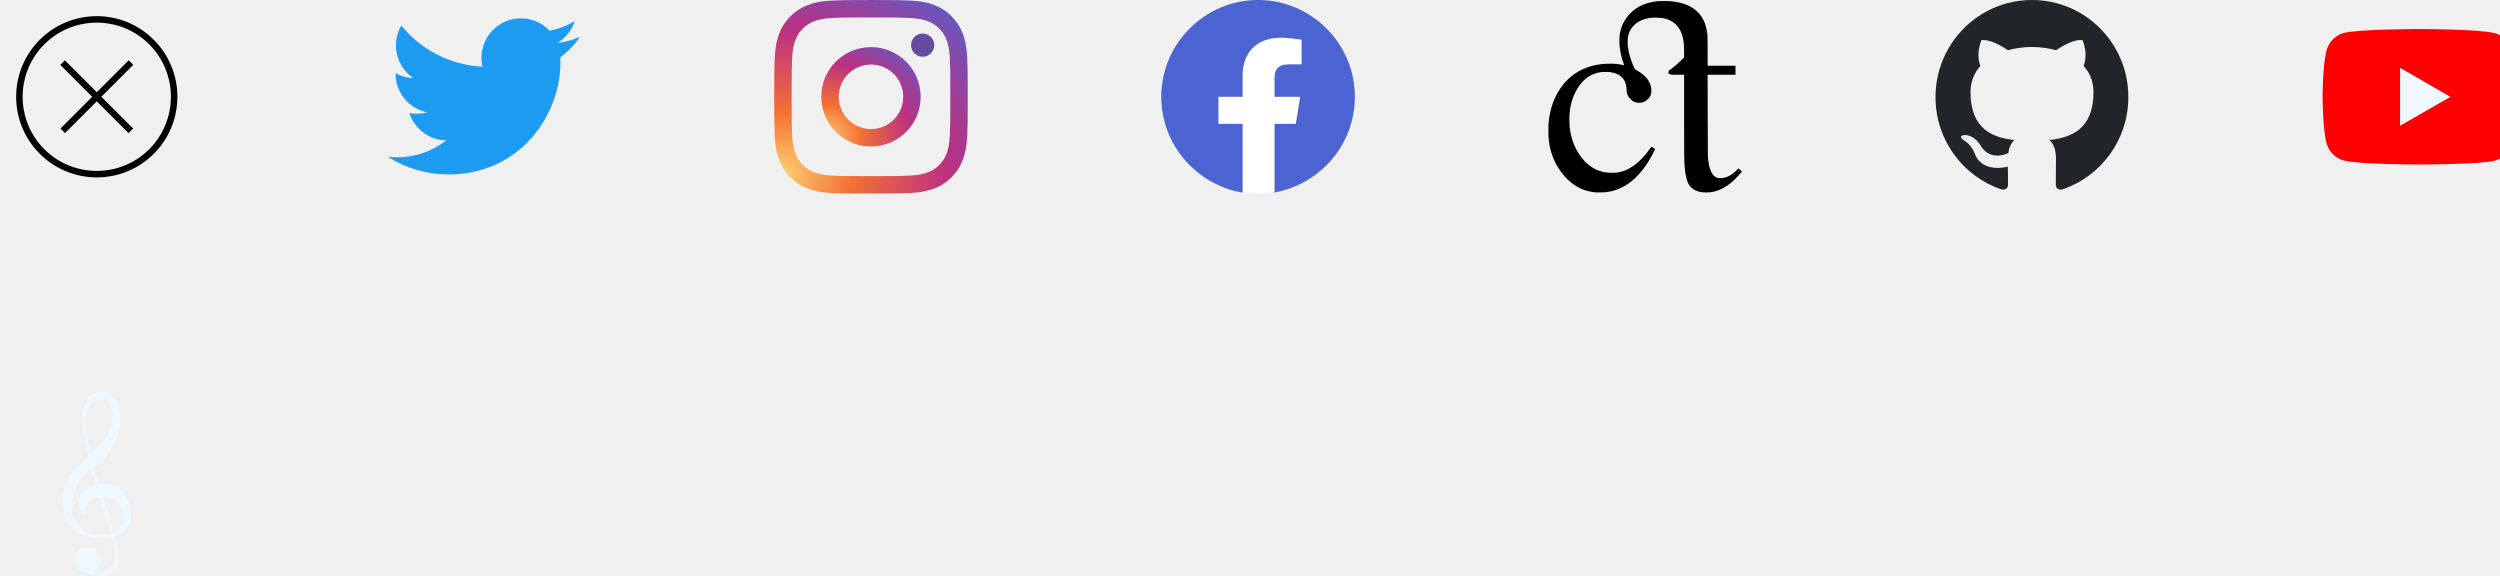
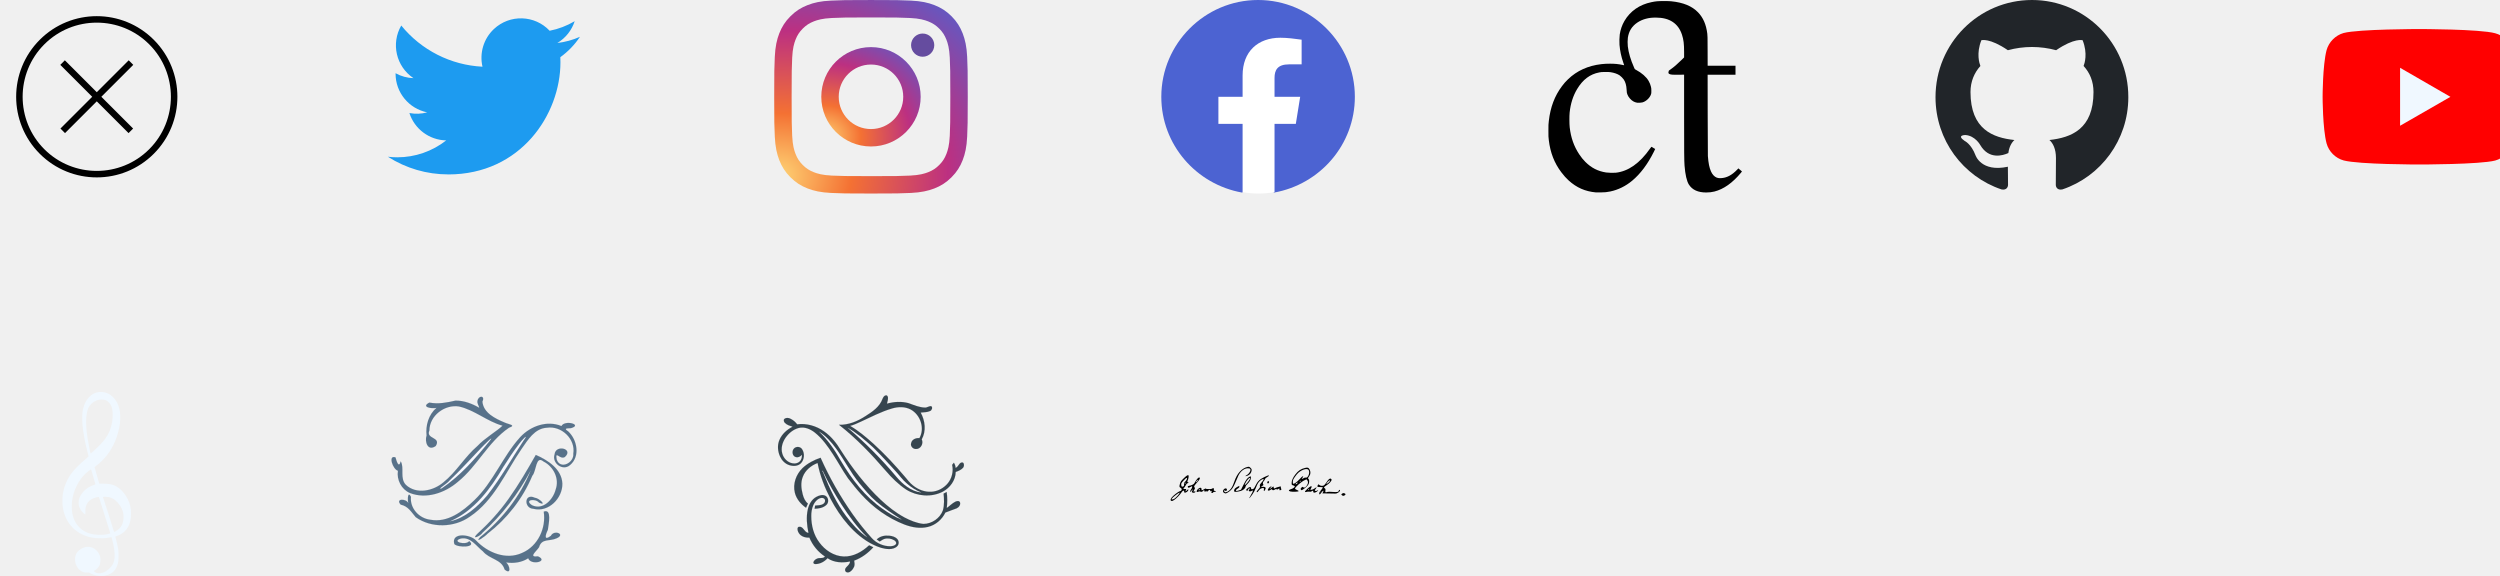
<svg xmlns="http://www.w3.org/2000/svg" xmlns:xlink="http://www.w3.org/1999/xlink">
  <defs>
    <symbol id="close-circle-symbol" viewBox="0 0 32 32">
      <path d="M6.576 6.576c-5.205 5.205-5.205 13.643 0 18.849s13.643 5.205 18.849 0c5.206-5.206 5.206-13.643 0-18.849s-13.643-5.205-18.849 0zM24.67 24.67c-4.781 4.781-12.56 4.781-17.341 0s-4.781-12.56 0-17.341c4.781-4.781 12.56-4.781 17.341 0s4.78 12.56 0 17.341z" />
      <path d="m10.722 9.969-.754.754 5.278 5.278-5.253 5.253.754.754L16 16.755l5.253 5.253.754-.754-5.253-5.253 5.278-5.278-.754-.754L16 15.247z" />
    </symbol>
    <symbol id="twitter-symbol" viewBox="0 0 248 204">
      <path fill="#1d9bf0" d="M221.95 51.29c.15 2.17.15 4.34.15 6.53 0 66.73-50.8 143.69-143.69 143.69v-.04c-27.44.04-54.31-7.82-77.41-22.64 3.99.48 8 .72 12.02.73 22.74.02 44.83-7.61 62.72-21.66-21.61-.41-40.56-14.5-47.18-35.07 7.57 1.46 15.37 1.16 22.8-.87-23.56-4.76-40.51-25.46-40.51-49.5v-.64c7.02 3.91 14.88 6.08 22.92 6.32C11.58 63.31 4.74 33.79 18.14 10.71c25.64 31.55 63.47 50.73 104.08 52.76-4.07-17.54 1.49-35.92 14.61-48.25 20.34-19.12 52.33-18.14 71.45 2.19 11.31-2.23 22.15-6.38 32.07-12.26-3.77 11.69-11.66 21.62-22.2 27.93 10.01-1.18 19.79-3.86 29-7.95-6.78 10.16-15.32 19.01-25.2 26.16z" />
    </symbol>
    <symbol id="instagram-symbol" viewBox="0 0 492 491.9">
      <radialGradient id="a" cx="56.35" cy="19.218" r="711.335" gradientTransform="matrix(.999 -.052 .044 .849 -48.174 433.501)" gradientUnits="userSpaceOnUse">
        <stop offset="0" stop-color="#fed576" />
        <stop offset=".263" stop-color="#f47133" />
        <stop offset=".609" stop-color="#bc3081" />
        <stop offset="1" stop-color="#4c63d2" />
      </radialGradient>
      <path fill="url(#a)" d="M84.9 12.9C68.7 19.2 55 27.6 41.3 41.3 27.6 54.9 19.2 68.7 12.9 84.8c-6.1 15.6-10.2 33.5-11.4 59.7C.3 170.7 0 179.1 0 245.9c0 66.8.3 75.2 1.5 101.4 1.2 26.2 5.4 44.1 11.4 59.7 6.3 16.2 14.7 29.9 28.4 43.6C55 464.3 68.7 472.7 84.9 479c15.6 6.1 33.5 10.2 59.7 11.4 26.2 1.2 34.6 1.5 101.4 1.5 66.8 0 75.2-.3 101.4-1.5 26.2-1.2 44.1-5.4 59.7-11.4 16.2-6.3 29.9-14.7 43.6-28.4 13.7-13.7 22.1-27.4 28.4-43.6 6.1-15.6 10.2-33.5 11.4-59.7 1.2-26.2 1.5-34.6 1.5-101.4 0-66.8-.3-75.2-1.5-101.4-1.2-26.2-5.4-44.1-11.4-59.7-6.3-16.1-14.7-29.9-28.3-43.5-13.7-13.7-27.4-22.1-43.6-28.4-15.6-6.1-33.5-10.2-59.7-11.4C321.3.3 312.9 0 246.1 0c-66.8 0-75.2.3-101.4 1.5-26.3 1.1-44.2 5.3-59.8 11.4Zm260.5 32.8c24 1.1 37 5.1 45.7 8.5 11.5 4.5 19.7 9.8 28.3 18.4 8.6 8.6 13.9 16.8 18.4 28.3 3.4 8.7 7.4 21.7 8.5 45.7 1.2 25.9 1.4 33.7 1.4 99.4s-.3 73.5-1.4 99.4c-1.1 24-5.1 37-8.5 45.7-4.5 11.5-9.8 19.7-18.4 28.3-8.6 8.6-16.8 13.9-28.3 18.4-8.7 3.4-21.7 7.4-45.7 8.5-25.9 1.2-33.7 1.4-99.4 1.4s-73.5-.3-99.4-1.4c-24-1.1-37-5.1-45.7-8.5-11.5-4.5-19.7-9.8-28.3-18.4-8.6-8.6-13.9-16.8-18.4-28.3-3.4-8.7-7.4-21.7-8.5-45.7-1.2-25.9-1.4-33.7-1.4-99.4s.3-73.5 1.4-99.4c1.1-24 5.1-37 8.5-45.7 4.5-11.5 9.8-19.7 18.4-28.3 8.6-8.6 16.8-13.9 28.3-18.4 8.7-3.4 21.7-7.4 45.7-8.5 25.9-1.2 33.7-1.4 99.4-1.4s73.5.2 99.4 1.4z" />
      <radialGradient id="b" cx="154.073" cy="134.55" r="365.28" gradientTransform="matrix(.999 -.052 .044 .849 -35.562 242.995)" gradientUnits="userSpaceOnUse">
        <stop offset="0" stop-color="#fed576" />
        <stop offset=".263" stop-color="#f47133" />
        <stop offset=".609" stop-color="#bc3081" />
        <stop offset="1" stop-color="#4c63d2" />
      </radialGradient>
      <path fill="url(#b)" d="M119.7 246c0 69.8 56.6 126.3 126.3 126.3 69.7 0 126.3-56.6 126.3-126.3 0-69.7-56.5-126.3-126.3-126.3S119.7 176.2 119.7 246zm208.3 0c0 45.3-36.7 82-82 82s-82-36.7-82-82 36.7-82 82-82 82 36.7 82 82z" />
      <circle cx="377.4" cy="114.7" r="29.5" fill="#654c9f" />
    </symbol>
    <symbol id="facebook-symbol" viewBox="0 0 40 40">
      <linearGradient id="b" x1="-277.375" x2="-277.375" y1="406.602" y2="407.573" gradientTransform="matrix(40 0 0 -39.778 11115.001 16212.334)" gradientUnits="userSpaceOnUse">
        <stop offset="0" stop-color="#0062e0" />
        <stop offset="1" stop-color="#19afff" />
      </linearGradient>
      <path fill="url(#b)" d="M16.7 39.8C7.2 38.1 0 29.9 0 20 0 9 9 0 20 0s20 9 20 20c0 9.9-7.2 18.1-16.7 19.8l-1.1-.9h-4.4l-1.1.9z" />
      <path fill="#fff" d="m27.8 25.6.9-5.6h-5.3v-3.9c0-1.6.6-2.8 3-2.8H29V8.2c-1.4-.2-3-.4-4.4-.4-4.6 0-7.8 2.8-7.8 7.8V20h-5v5.6h5v14.1c1.1.2 2.2.3 3.3.3 1.1 0 2.2-.1 3.3-.3V25.6h4.4z" />
    </symbol>
    <symbol id="cthiebaud-symbol" viewBox="0 0 382.07 377.86">
      <path d="M93.832 377.709c-21.112-1.858-38.24-9.37-53.95-23.664-5.08-4.622-9.224-9.262-14.454-16.181C11.66 319.647 3.735 299.304.79 274.614c-.785-6.585-.79-6.7-.789-18.75.003-12.034.008-12.178.811-19.25 3.088-27.162 11.52-49.436 26.027-68.75 4.202-5.594 6.978-8.741 11.89-13.479 17.442-16.823 39.576-26.865 65.854-29.875 5.85-.67 10.164-.894 17.25-.894 9.42 0 16.454.707 24.524 2.466 2.82.615 3.248.657 3.133.31-.073-.222-.808-2.372-1.633-4.778-4.187-12.221-6.55-23.3-7.536-35.332-.432-5.27-.18-15.74.485-20.223 1.447-9.744 4.553-18.708 9.293-26.824 11.336-19.405 29.848-32.269 53.36-37.077C212.406.328 215.935.014 227.708 0c8.056-.01 11.212.083 14.75.434 23.78 2.357 41.102 9.522 53.015 21.929 10.091 10.51 15.863 23.818 18.161 41.875.522 4.103.544 5.271.632 33.812l.09 29.563h54.976v17.75h-55.028l.111 78.437c.072 55.82.184 79.52.389 82.188 1.086 14.195 2.866 22.98 6.152 30.37 2.643 5.944 6.677 10.315 11.136 12.067 2.737 1.075 4.1 1.263 8.153 1.125 11.535-.395 21.91-5.793 32.487-16.905l2.265-2.38 3.533 2.987c1.942 1.642 3.539 3.049 3.547 3.126.01.077-.962 1.315-2.157 2.75-16.583 19.923-33.949 32.172-52.226 36.84-4.974 1.27-10.298 1.895-16.134 1.895-16.34 0-27.51-5.106-34.278-15.67-4.183-6.53-7.249-19.946-8.558-37.455-.732-9.795-.872-26.123-.877-102.848v-76.598l-10.187.129c-13.124.166-16.41-.11-19.085-1.604-1.753-.979-2.074-2.279-1.236-4.993l.492-1.592 3.696-2.62c6.637-4.706 12.791-10.024 21.383-18.478l4.937-4.859v-10.644c0-16.29-.983-24.346-4.16-34.143-7.28-22.439-24.682-33.892-51.464-33.87-7.978.007-13.147.6-19.66 2.26-5.943 1.513-11.928 4.159-16.818 7.434-10.838 7.257-16.968 16.986-18.902 30.002-.625 4.201-.673 12.004-.105 16.998 1.433 12.613 5.504 26.432 12.315 41.8 1.289 3.228 1.01 3.115 3.833 4.632 11.49 6.172 20.256 13.867 24.914 21.869 2.144 3.682 3.66 7.467 4.592 11.455.745 3.19.8 3.74.815 8.17.016 4.73.012 4.76-.801 7.14-2.36 6.902-9.84 13.83-16.933 15.684-2.525.66-8.054.96-10.442.568-5.494-.903-10.021-3.568-14.239-8.38-2.43-2.773-4.1-5.546-5.127-8.512-.871-2.514-.981-3.274-1.309-9.048-.481-8.47-2.143-14.385-5.534-19.702-1.52-2.382-5.872-6.794-8.225-8.336-4.532-2.97-10.56-5.08-17.75-6.212-2.343-.368-4.284-.448-10.5-.43-7.485.023-7.703.038-11.875.825-18.364 3.466-32.456 14.023-43.75 32.775-8.038 13.347-12.957 28.758-14.804 46.378-.687 6.548-.612 22.714.134 29.326 2.29 20.27 8.313 37.366 18.691 53.049 4.014 6.065 7.612 10.522 12.222 15.138 11.714 11.732 24.718 18.367 40.907 20.874 4.318.668 14.628.946 18.775.505 24.96-2.652 47.668-18.625 68.178-47.955 1.274-1.821 2.374-3.312 2.444-3.312.113 0 7.341 4.198 7.53 4.374.043.04-1.181 2.587-2.72 5.661-12.237 24.456-26.382 43.31-42.746 56.98-12.74 10.64-27.745 18.024-43.11 21.215-7.002 1.453-10.677 1.812-19.376 1.892-4.33.04-8.38.027-9-.027z" />
    </symbol>
    <symbol id="github-symbol" viewBox="0 0 98 98">
      <path fill-rule="evenodd" clip-rule="evenodd" d="M48.854 0C21.839 0 0 22 0 49.217c0 21.756 13.993 40.172 33.405 46.69 2.427.49 3.316-1.059 3.316-2.362 0-1.141-.08-5.052-.08-9.127-13.59 2.934-16.42-5.867-16.42-5.867-2.184-5.704-5.42-7.17-5.42-7.17-4.448-3.015.324-3.015.324-3.015 4.934.326 7.523 5.052 7.523 5.052 4.367 7.496 11.404 5.378 14.235 4.074.404-3.178 1.699-5.378 3.074-6.6-10.839-1.141-22.243-5.378-22.243-24.283 0-5.378 1.94-9.778 5.014-13.2-.485-1.222-2.184-6.275.486-13.038 0 0 4.125-1.304 13.426 5.052a46.97 46.97 0 0 1 12.214-1.63c4.125 0 8.33.571 12.213 1.63 9.302-6.356 13.427-5.052 13.427-5.052 2.67 6.763.97 11.816.485 13.038 3.155 3.422 5.015 7.822 5.015 13.2 0 18.905-11.404 23.06-22.324 24.283 1.78 1.548 3.316 4.481 3.316 9.126 0 6.6-.08 11.897-.08 13.526 0 1.304.89 2.853 3.316 2.364 19.412-6.52 33.405-24.935 33.405-46.691C97.707 22 75.788 0 48.854 0z" fill="#212529" />
    </symbol>
    <symbol id="youtube-symbol" viewBox="48.863, 79.223, 202.274, 141.554">
      <path fill="#F0F8FF" d="M97.437 98.708h102.584v93.685H97.437z" opacity="1" />
      <path fill="red" d="M149.938 79.223s-63.22 0-79.086 4.123c-8.496 2.374-15.492 9.37-17.866 17.99-4.123 15.867-4.123 48.727-4.123 48.727s0 32.984 4.123 48.601c2.374 8.62 9.245 15.491 17.866 17.865 15.992 4.248 79.086 4.248 79.086 4.248s63.344 0 79.21-4.123c8.621-2.373 15.492-9.12 17.74-17.865 4.249-15.742 4.249-48.601 4.249-48.601s.125-32.985-4.248-48.852c-2.25-8.62-9.12-15.491-17.74-17.74-15.867-4.373-79.211-4.373-79.211-4.373zm-20.116 40.48 52.6 30.36-52.6 30.234v-60.594z" />
    </symbol>
    <symbol id="treble_clef-symbol" viewBox="0 0 485 1280">
      <path fill="#F0F8FF" d="M253.6 33c-22.5 3.6-42.4 13.8-59.2 30.5-25.3 25.1-40 57.9-46.6 104.5-2 14.2-1.7 64.9.5 86.5 5.3 51.1 16.1 109.2 32.6 174.5 3.8 15.1 7.1 28 7.3 28.7.1.7-4.9 5.5-11.2 10.9-50.8 42.7-88.1 80.7-107.9 109.8-27.7 40.9-44.8 85.3-51.8 135.1-2.5 17.9-2.5 59.6 0 77.5 7.7 55.1 28.8 100.1 64.1 136.8 18.5 19.2 38.2 33.5 62.1 45.2 40.7 19.9 81.6 28 134.5 26.7 22.5-.5 34.8-1.9 52.4-5.8 4.9-1.1 9.1-1.8 9.3-1.5.9.9 8.5 29.9 11.9 45.6 10.1 46.7 12 85.8 5.3 111.8-6.3 24.8-25.9 50-51.8 66.8-22.5 14.4-50.3 18.9-67.7 11-5-2.3-14.4-9.9-14.4-11.7 0-.4 3.3-2.5 7.3-4.6 10.8-5.6 23-18.2 28.4-29.3 5.6-11.5 7.3-19.1 8-34.5.4-10.6.1-14.8-1.5-22.6-6.5-31.3-30.8-57.6-60.9-66.1-10.2-2.8-28.6-3-38.3-.4-30.6 8.3-55.2 29-63.4 53.6-7.3 21.9-5.1 48.1 5.9 69.9 15.2 30.3 43 47.5 71.9 44.5l9.1-1 6.7 3.8c33.6 19.4 71.4 24.6 109.7 15.2 38.3-9.4 63.2-33.6 74.5-72.5 5.1-17.8 6-26.4 6.1-55.4 0-20.9-.4-29.9-1.8-40-2.9-20.2-8.1-45.1-14.2-67.4-3.1-11.2-5.5-20.4-5.3-20.6.2-.1 3.9-1.4 8.3-2.9 54.6-18.9 86-58.4 94.1-118.4 1.8-13.9 2.1-44.7.4-57.7-4.2-33.5-15.2-63.5-33.1-90.4-21.2-31.9-41.7-51.5-67.1-64.5-23.6-12-44.6-15.9-86.5-16-12.3-.1-22.3-.1-22.3-.2 0 0-7-24.3-15.5-53.9-8.5-29.6-15.5-54.3-15.5-54.9 0-.6 4.8-4.8 10.8-9.2 55-41.5 97-96.1 125.1-163 15-35.8 26.7-78.7 31.8-116.9 2.5-18.7 2.4-61.6-.1-77.5-6.5-41.5-22.3-74.2-47.7-98.5-15.6-15-31.7-24.3-50.4-29.1-11.2-2.9-33.2-4.1-43.9-2.4zm37.2 50.6c12.8 2.6 21.4 7.3 31.2 17.3 12.9 12.9 20 28.1 23.5 49.5 3.4 21.2 2.8 54-1.6 81.1-6.8 41.6-21.5 77.2-45.7 110.3-9.7 13.4-15.3 20.1-30.6 36.2-17.1 18.1-63.5 62-65.5 62-.9 0-2.4-6.8-9.7-42-19.4-94.3-25-170.4-16.3-222 2.5-15.1 6.1-28.3 9.8-36.5 12.4-27.4 40.9-49.8 71.1-56 9-1.8 24.6-1.8 33.8.1zm-84.4 465.1c2 6.4 16.3 55.6 22.1 76.3 2.5 9.1 4.7 17 5 17.7.3.8-3.6 2.5-11 4.8-49 15.3-88.9 55.4-98.6 99-.8 3.5-1.3 11.6-1.3 19.5.1 11.5.5 14.8 2.8 22.3 5.9 19.8 17.1 35.8 34.9 50.1 3.2 2.5 6.1 4.6 6.5 4.6.4 0 .6-8 .4-17.8-.3-15.1-.1-19.2 1.8-28.2 6.9-33.6 26.4-54.3 61.6-65.3 8.7-2.8 25.3-6.2 26-5.4.8.7 70.7 223.5 75 238.9.6 2.1-6.3 4.8-19.6 7.6-13.9 3-26.8 4.2-45.2 4.2-62.1 0-105.1-15.1-138.9-48.9-28-28.1-44.9-65.7-49.8-111.3-1.6-14.2-1.3-44.2.4-59.8 8.2-71.1 44-144 92-187.3 10.9-9.9 31.4-25.5 33.7-25.6.3-.1 1.3 2 2.2 4.6zM325 728c10.4 2.5 28.2 11.1 37.1 17.9 10.3 7.9 25 23.8 33.3 36.3 11.7 17.6 18.3 33.5 22.2 53.4 2.7 13.3 2.4 37.6-.5 51.4-5 23.6-15.8 41.7-33.3 55.5-7.4 5.9-26.1 16.6-27 15.5-.3-.3-3-9.3-6.2-20-14.4-48.5-47.6-152.6-60.6-190-7.9-22.8-7.7-21.8-3.8-22.3 7.7-1.2 30.4.2 38.8 2.3z" />
    </symbol>
+     <symbol id="bach_siel_full_left-symbol" viewBox="0 0 120 120">
+       <path fill="none" stroke="#58728a" stroke-miterlimit="10" stroke-width=".035" d="M56.03 8.592c.518-3.53 4.943-3.56 3.058.404.625 7.064 8.027 10.545 13.806 12.982 2.3 1.11 7.473 1.571 2.666 3.211-12.916 8.786-19.648 23.843-31.735 33.574-7.926 6.831-19.556 10.883-29.69 6.889-5.26-2.224-8.29-8.206-7.424-13.776-3.237-.956-6.271-10.06-1.499-8.298.642 2.294 2.028 7.086 3.238 2.442 2.408 4.134-.735 10.488 3.184 14.57 6.47 6.107 16.932 3.824 23.192-1.47 8.133-6.523 13.326-15.89 21.248-22.666 4.314-4.685 12.216-9.293 15.5-12.528-9.595-2.637-17.311-9.752-27.037-11.922-8.835-1.367-18.275 5.702-18.315 14.918-2.446 5.39 7.548 3.875 3.923 9.602-5.013 3.55-6.956-2.771-5.668-6.497-.71-6.233 1.26-13.029 6.149-17.17-2.719.706-9.94-.426-4.428-3.27 5.455 1.09 10.881.014 16.243-1.228 5.213-.027 10.253 1.868 14.699 4.478-.275-1.443-1.414-2.698-1.11-4.245z" />
+       <path fill="#58728a" d="M56.03 8.592c.518-3.53 4.943-3.56 3.058.404.625 7.064 8.027 10.545 13.806 12.982 2.3 1.11 7.473 1.571 2.666 3.211-12.916 8.786-19.648 23.843-31.735 33.574-7.926 6.831-19.556 10.883-29.69 6.889-5.26-2.224-8.29-8.206-7.424-13.776-3.237-.956-6.271-10.06-1.499-8.298.642 2.294 2.028 7.086 3.238 2.442 2.408 4.134-.735 10.488 3.184 14.57 6.47 6.107 16.932 3.824 23.192-1.47 8.133-6.523 13.326-15.89 21.248-22.666 4.314-4.685 12.216-9.293 15.5-12.528-9.595-2.637-17.311-9.752-27.037-11.922-8.835-1.367-18.275 5.702-18.315 14.918-2.446 5.39 7.548 3.875 3.923 9.602-5.013 3.55-6.956-2.771-5.668-6.497-.71-6.233 1.26-13.029 6.149-17.17-2.719.706-9.94-.426-4.428-3.27 5.455 1.09 10.881.014 16.243-1.228 5.213-.027 10.253 1.868 14.699 4.478-.275-1.443-1.414-2.698-1.11-4.245z" />
+       <path fill="none" stroke="#58728a" stroke-miterlimit="10" stroke-width=".035" d="M108.102 24.148c2.022-4.029 13.413-.828 5.87 1.317-2.576.162-4.729-.01-1.663 2.019 5.572 5.178 7.5 15.506 1.143 20.822-4.498 4.02-11.439-1.152-9.624-6.578.593-6.409 12.089-3.485 6.382 1.612-3.153 1.918-6.052-4.43-5.082 1.458 2.111 6.622 10.904 2.19 10.316-3.514 1.5-9.101-7.31-17.42-16.27-16.109-7.769.385-11.946 7.626-15.894 13.281-9.902 14.434-16.89 31.779-31.976 41.857-9.636 6.88-23.867 7.26-33.559.331-2.91-3.383-4.647-6.753-9.314-7.779-3.52-3.807 3.311-3.938 4.753-.914-.617-2.071-.386-7.9 1.603-3.943-.76 7.089 5.032 13.39 11.941 14.204 10.73 2.07 20.152-5.137 27.386-12.11 11.801-11.299 17.571-27.157 28.473-39.145 6.348-6.812 16.575-10.489 25.515-6.81z" />
+       <path fill="#58728a" d="M108.102 24.148c2.022-4.029 13.413-.828 5.87 1.317-2.576.162-4.729-.01-1.663 2.019 5.572 5.178 7.5 15.506 1.143 20.822-4.498 4.02-11.439-1.152-9.624-6.578.593-6.409 12.089-3.485 6.382 1.612-3.153 1.918-6.052-4.43-5.082 1.458 2.111 6.622 10.904 2.19 10.316-3.514 1.5-9.101-7.31-17.42-16.27-16.109-7.769.385-11.946 7.626-15.894 13.281-9.902 14.434-16.89 31.779-31.976 41.857-9.636 6.88-23.867 7.26-33.559.331-2.91-3.383-4.647-6.753-9.314-7.779-3.52-3.807 3.311-3.938 4.753-.914-.617-2.071-.386-7.9 1.603-3.943-.76 7.089 5.032 13.39 11.941 14.204 10.73 2.07 20.152-5.137 27.386-12.11 11.801-11.299 17.571-27.157 28.473-39.145 6.348-6.812 16.575-10.489 25.515-6.81z" />
+       <path fill="none" stroke="#F8F8FF" stroke-miterlimit="10" stroke-width=".035" d="M81.972 35.07c1.538-2.17 6.342-7.107 2.618-1.922-7.467 11.343-14.134 23.267-22.513 33.973C56 74.214 48.554 80.99 39.208 83.163 53.981 76.67 64.061 63.172 71.995 49.63c3.137-4.979 6.373-9.905 9.977-14.56z" />
+       <path fill="#F8F8FF" d="M81.972 35.07c1.538-2.17 6.342-7.107 2.618-1.922-7.467 11.343-14.134 23.267-22.513 33.973C56 74.214 48.554 80.99 39.208 83.163 53.981 76.67 64.061 63.172 71.995 49.63c3.137-4.979 6.373-9.905 9.977-14.56z" />
+       <path fill="none" stroke="#F8F8FF" stroke-miterlimit="10" stroke-width=".035" d="M58.44 37.622c1.493-1.585 8.937-8.972 4.904-3.982-8.693 10.728-17.98 21.336-29.488 29.106-3.538 1.273 3.831-3.176 4.883-4.81 6.864-6.478 13.138-13.54 19.701-20.314z" />
+       <path fill="#F8F8FF" d="M58.44 37.622c1.493-1.585 8.937-8.972 4.904-3.982-8.693 10.728-17.98 21.336-29.488 29.106-3.538 1.273 3.831-3.176 4.883-4.81 6.864-6.478 13.138-13.54 19.701-20.314z" />
+       <path fill="none" stroke="#58728a" stroke-miterlimit="10" stroke-width=".035" d="M75.452 69.094c6.154-8.643 11.498-17.824 16.726-27.046 7.454 3.187 16.077 8.783 16.484 17.744.198 9.072-8.592 18.075-17.934 15.662-6.039-.247-5.81-9.95.84-6.867 2.776.197 7.852 5.422 2.627 3.029-2.162-2.726-9.574-1.849-4.367 1.602 6.85 3.361 13.167-3.58 14.701-9.782 2.414-6.743-1.377-14.205-7.583-17.319-4.888-4.059-4.36 6.11-6.92 8.832-5.932 14.174-15.624 26.591-27.78 35.957-1.461 1.704-8.226 6.308-4.594 2.13 13.635-10.95 24.843-25.195 31.426-41.452-7.67 14.455-17.81 27.7-29.944 38.688-1.171 2.04-6.978 4.599-3.463.966 7.315-6.69 14.066-14.033 19.781-22.144z" />
+       <path fill="#58728a" d="M75.452 69.094c6.154-8.643 11.498-17.824 16.726-27.046 7.454 3.187 16.077 8.783 16.484 17.744.198 9.072-8.592 18.075-17.934 15.662-6.039-.247-5.81-9.95.84-6.867 2.776.197 7.852 5.422 2.627 3.029-2.162-2.726-9.574-1.849-4.367 1.602 6.85 3.361 13.167-3.58 14.701-9.782 2.414-6.743-1.377-14.205-7.583-17.319-4.888-4.059-4.36 6.11-6.92 8.832-5.932 14.174-15.624 26.591-27.78 35.957-1.461 1.704-8.226 6.308-4.594 2.13 13.635-10.95 24.843-25.195 31.426-41.452-7.67 14.455-17.81 27.7-29.944 38.688-1.171 2.04-6.978 4.599-3.463.966 7.315-6.69 14.066-14.033 19.781-22.144z" />
+       <path fill="none" stroke="#58728a" stroke-miterlimit="10" stroke-width=".035" d="M97.108 77.205c5.262-2.037 2.94 8.045 2.559 11.26-1.644 3.385-2.496 7.04 1.886 3.713 2.02-3.975 9.325-.917 3.58 1.552-4.396 2.057-9.286-.136-10.928 5.548-1.741 2.671-6.832 6.398-.645 5.648 6.858 3.11-4.483 5.888-6.074 1.195-4.008 2.615-9.032 3.302-13.703 2.583 2.455 1.974 3.315 8.002-.941 4.382-1.835-6.427-9.226-6.203-13.44-11.261-4.125-3.239-7.643-9.122-13.703-7.931-6.14 1.83 3.122 4.444 5.193 1.574 5.014 3.971-6.932 4.241-9.206 1.871-2.233-7.533 10.15-6.129 13.546-2.152 7.107 7.46 18.572 12.209 28.5 7.588 9.765-4.152 14.956-15.338 13.376-25.57z" />
+       <path fill="#58728a" d="M97.108 77.205c5.262-2.037 2.94 8.045 2.559 11.26-1.644 3.385-2.496 7.04 1.886 3.713 2.02-3.975 9.325-.917 3.58 1.552-4.396 2.057-9.286-.136-10.928 5.548-1.741 2.671-6.832 6.398-.645 5.648 6.858 3.11-4.483 5.888-6.074 1.195-4.008 2.615-9.032 3.302-13.703 2.583 2.455 1.974 3.315 8.002-.941 4.382-1.835-6.427-9.226-6.203-13.44-11.261-4.125-3.239-7.643-9.122-13.703-7.931-6.14 1.83 3.122 4.444 5.193 1.574 5.014 3.971-6.932 4.241-9.206 1.871-2.233-7.533 10.15-6.129 13.546-2.152 7.107 7.46 18.572 12.209 28.5 7.588 9.765-4.152 14.956-15.338 13.376-25.57z" />
+     </symbol>
+     <symbol id="bach_siel_full_right-symbol" viewBox="0 0 120 120">
+       <path fill="none" stroke="#36454F" stroke-miterlimit="10" stroke-width=".035" d="M67.127 7.355c.4-.934.945-2.068 2.07-2.243.716-.19 1.188.557 1.31 1.157.17 1.357-.29 2.677-.607 3.977 4.356-1.196 9.057-1.515 13.44-.28 3.323 1.165 6.642 2.68 10.225 2.726 1.365.057 2.487-1.124 3.857-.838.96.812.308 2.449-.697 2.943-1.835.889-3.936.749-5.908 1.008 2.78 5.007 3.526 11.458.656 16.595 1.29 2.501-.637 6.135-3.582 5.966-1.834.09-3.582-1.714-3-3.57.385-2.34 2.999-3.411 5.141-3.154 3.492-6.083.629-14.554-5.452-17.779-3.526-1.832-7.736-1.745-11.469-.63-6.83 1.988-13.151 5.328-19.591 8.285-2.11.939-4.197 1.977-6.451 2.524 5.319 3.09 10.025 7.116 14.595 11.205C68.618 41.602 75.05 48.51 81.13 55.703c1.533 1.755 2.894 3.696 4.754 5.136 3.188 2.66 7.332 4.28 11.514 4.049 3.914-.218 7.66-2.175 10.163-5.176 2.637-3.136 3.665-7.535 2.756-11.523.353-.45.713-.893 1.087-1.33.607.998 1.019 2.102 1.081 3.278a6.028 6.028 0 0 0 2.07-2.083c.505-.854 1.506-1.714 2.55-1.195.79.794.655 2.199.062 3.074-1.211 1.36-2.945 2.096-4.632 2.675-.083 5.195-3.542 9.837-8.023 12.221-7.054 3.678-16.007 2.902-22.666-1.295-4.829-3.183-8.958-7.302-12.706-11.679-8.844-10.284-18.281-20.13-28.995-28.494 5.917.177 11.586-2.19 16.459-5.382 4.213-2.66 8.757-5.726 10.524-10.624zm0 0" />
+       <path fill="#36454F" d="M67.127 7.355c.4-.934.945-2.068 2.07-2.243.716-.19 1.188.557 1.31 1.157.17 1.357-.29 2.677-.607 3.977 4.356-1.196 9.057-1.515 13.44-.28 3.323 1.165 6.642 2.68 10.225 2.726 1.365.057 2.487-1.124 3.857-.838.96.812.308 2.449-.697 2.943-1.835.889-3.936.749-5.908 1.008 2.78 5.007 3.526 11.458.656 16.595 1.29 2.501-.637 6.135-3.582 5.966-1.834.09-3.582-1.714-3-3.57.385-2.34 2.999-3.411 5.141-3.154 3.492-6.083.629-14.554-5.452-17.779-3.526-1.832-7.736-1.745-11.469-.63-6.83 1.988-13.151 5.328-19.591 8.285-2.11.939-4.197 1.977-6.451 2.524 5.319 3.09 10.025 7.116 14.595 11.205C68.618 41.602 75.05 48.51 81.13 55.703c1.533 1.755 2.894 3.696 4.754 5.136 3.188 2.66 7.332 4.28 11.514 4.049 3.914-.218 7.66-2.175 10.163-5.176 2.637-3.136 3.665-7.535 2.756-11.523.353-.45.713-.893 1.087-1.33.607.998 1.019 2.102 1.081 3.278a6.028 6.028 0 0 0 2.07-2.083c.505-.854 1.506-1.714 2.55-1.195.79.794.655 2.199.062 3.074-1.211 1.36-2.945 2.096-4.632 2.675-.083 5.195-3.542 9.837-8.023 12.221-7.054 3.678-16.007 2.902-22.666-1.295-4.829-3.183-8.958-7.302-12.706-11.679-8.844-10.284-18.281-20.13-28.995-28.494 5.917.177 11.586-2.19 16.459-5.382 4.213-2.66 8.757-5.726 10.524-10.624zm0 0" />
+       <path fill="none" stroke="#36454F" stroke-miterlimit="10" stroke-width=".035" d="M6.38 19.656c.962-.755 2.357-.65 3.428-.187a11.333 11.333 0 0 1 4.435 3.605c5.83-.772 11.808.986 16.592 4.328 4.42 3.059 7.84 7.339 10.568 11.928 7.086 11.075 15.15 21.625 24.743 30.656 4.436 4.121 9.228 7.917 14.572 10.799 3.679 1.927 7.613 3.59 11.777 4.029 5.23.013 10.367-3.54 12.125-8.481.902-3.346.764-6.885.382-10.298a135.4 135.4 0 0 1 1.911-1.027c.518 3.291.468 6.635.076 9.937 1.779-1.232 3.288-2.855 5.218-3.86.902-.455 2.385-.827 2.949.307.6 1.546-.677 3.167-2.05 3.782-2.314.908-4.69 1.66-6.986 2.616-2.088 4.347-6.111 7.777-10.83 8.899-4.82 1.198-9.886.26-14.46-1.449-10.347-3.971-19.55-10.648-26.96-18.847-2.861-3.136-5.476-6.484-8.094-9.821-3.382-4.842-6.146-10.08-9.392-15.011-3.154-4.841-6.557-9.657-11.1-13.302-2.796-2.212-6.482-3.856-10.09-2.923-3.335.873-6.146 3.202-8.112 5.98C5.104 34.132 4.006 37.792 5 41.182c.79 2.987 3.296 5.54 6.381 6.08 1.814.364 3.943-.23 4.988-1.838.715-1.01.82-2.286.829-3.485-.921 1.034-2.26 1.864-3.696 1.48-2.252-.509-2.773-3.694-1.312-5.258 1.283-1.513 3.997-1.4 5.078.302 1.738 2.583 1.474 6.409-.65 8.699-1.88 1.946-4.927 2.014-7.346 1.187-2.598-.85-4.614-2.981-5.698-5.446-1.413-3.158-1.717-6.918-.334-10.14 1.528-3.654 4.671-6.417 8.139-8.2-1.66-.55-3.444-1.069-4.718-2.33-.654-.64-1.1-1.9-.282-2.577zm0 0" />
+       <path fill="#36454F" d="M6.38 19.656c.962-.755 2.357-.65 3.428-.187a11.333 11.333 0 0 1 4.435 3.605c5.83-.772 11.808.986 16.592 4.328 4.42 3.059 7.84 7.339 10.568 11.928 7.086 11.075 15.15 21.625 24.743 30.656 4.436 4.121 9.228 7.917 14.572 10.799 3.679 1.927 7.613 3.59 11.777 4.029 5.23.013 10.367-3.54 12.125-8.481.902-3.346.764-6.885.382-10.298a135.4 135.4 0 0 1 1.911-1.027c.518 3.291.468 6.635.076 9.937 1.779-1.232 3.288-2.855 5.218-3.86.902-.455 2.385-.827 2.949.307.6 1.546-.677 3.167-2.05 3.782-2.314.908-4.69 1.66-6.986 2.616-2.088 4.347-6.111 7.777-10.83 8.899-4.82 1.198-9.886.26-14.46-1.449-10.347-3.971-19.55-10.648-26.96-18.847-2.861-3.136-5.476-6.484-8.094-9.821-3.382-4.842-6.146-10.08-9.392-15.011-3.154-4.841-6.557-9.657-11.1-13.302-2.796-2.212-6.482-3.856-10.09-2.923-3.335.873-6.146 3.202-8.112 5.98C5.104 34.132 4.006 37.792 5 41.182c.79 2.987 3.296 5.54 6.381 6.08 1.814.364 3.943-.23 4.988-1.838.715-1.01.82-2.286.829-3.485-.921 1.034-2.26 1.864-3.696 1.48-2.252-.509-2.773-3.694-1.312-5.258 1.283-1.513 3.997-1.4 5.078.302 1.738 2.583 1.474 6.409-.65 8.699-1.88 1.946-4.927 2.014-7.346 1.187-2.598-.85-4.614-2.981-5.698-5.446-1.413-3.158-1.717-6.918-.334-10.14 1.528-3.654 4.671-6.417 8.139-8.2-1.66-.55-3.444-1.069-4.718-2.33-.654-.64-1.1-1.9-.282-2.577zm0 0" />
+       <path fill="none" stroke="#F8F8FF" stroke-miterlimit="10" stroke-width=".035" d="M45.673 25.29c5.725 3.314 10.769 7.684 15.64 12.129 4.753 4.67 9.266 9.58 13.738 14.52 2.44 2.605 4.47 5.601 7.241 7.89 2.61 2.307 5.577 4.208 8.816 5.503-6.237-.751-11.331-5.034-15.263-9.658-9.184-10.951-19.3-21.11-30.172-30.384zm0 0" />
+       <path fill="#F8F8FF" d="M45.673 25.29c5.725 3.314 10.769 7.684 15.64 12.129 4.753 4.67 9.266 9.58 13.738 14.52 2.44 2.605 4.47 5.601 7.241 7.89 2.61 2.307 5.577 4.208 8.816 5.503-6.237-.751-11.331-5.034-15.263-9.658-9.184-10.951-19.3-21.11-30.172-30.384zm0 0" />
+       <path fill="none" stroke="#F8F8FF" stroke-miterlimit="10" stroke-width=".035" d="M27.885 27.662c4.37 2.76 7.793 6.754 10.783 10.915 4.873 6.828 8.71 14.362 13.978 20.913 3.315 3.95 6.566 8.002 10.507 11.357 4.917 4.23 10.37 7.772 15.809 11.286-4.18-1.64-8.008-4.061-11.682-6.615-10.93-7.615-19.209-18.403-25.916-29.779-3.681-6.568-7.956-12.908-13.479-18.077zm0 0" />
+       <path fill="#F8F8FF" d="M27.885 27.662c4.37 2.76 7.793 6.754 10.783 10.915 4.873 6.828 8.71 14.362 13.978 20.913 3.315 3.95 6.566 8.002 10.507 11.357 4.917 4.23 10.37 7.772 15.809 11.286-4.18-1.64-8.008-4.061-11.682-6.615-10.93-7.615-19.209-18.403-25.916-29.779-3.681-6.568-7.956-12.908-13.479-18.077zm0 0" />
+       <path fill="none" stroke="#36454F" stroke-miterlimit="10" stroke-width=".035" d="M17.542 50.223c3.16-2.997 7.122-5.02 11.209-6.438a209.631 209.631 0 0 0 19.823 34.95c3.666 5.187 7.616 10.178 11.902 14.868 2.897 3.223 7.224 5.109 11.552 5.08 1.242-.102 2.78-.275 3.501-1.446.452-.966-.427-1.854-1.184-2.321-1.837-1.075-4.152-1.42-6.187-.745-1 .37-1.84 1.045-2.743 1.59a74.59 74.59 0 0 1-1.866-1.306c2.014-2.027 5.044-2.63 7.802-2.326 1.832.19 3.811.707 5.042 2.178.985 1.13 1.062 2.995.051 4.135-1.248 1.474-3.268 1.947-5.121 1.967-3.478.023-6.815-1.21-9.905-2.704-6.02-2.924-11.161-7.378-15.583-12.35-4.27-4.853-7.845-10.288-10.865-15.994-3.66-7.026-6.583-14.496-8.068-22.297-4.001 1.505-7.643 4.468-9.181 8.548-1.397 3.505-.972 7.403-.027 10.965.565 2.096 1.446 4.25 3.212 5.621-.393.876-.776 1.756-1.169 2.632-3.237-2.257-5.989-5.464-6.934-9.368-1.374-5.464.778-11.372 4.74-15.239zm0 0" />
+       <path fill="#36454F" d="M17.542 50.223c3.16-2.997 7.122-5.02 11.209-6.438a209.631 209.631 0 0 0 19.823 34.95c3.666 5.187 7.616 10.178 11.902 14.868 2.897 3.223 7.224 5.109 11.552 5.08 1.242-.102 2.78-.275 3.501-1.446.452-.966-.427-1.854-1.184-2.321-1.837-1.075-4.152-1.42-6.187-.745-1 .37-1.84 1.045-2.743 1.59a74.59 74.59 0 0 1-1.866-1.306c2.014-2.027 5.044-2.63 7.802-2.326 1.832.19 3.811.707 5.042 2.178.985 1.13 1.062 2.995.051 4.135-1.248 1.474-3.268 1.947-5.121 1.967-3.478.023-6.815-1.21-9.905-2.704-6.02-2.924-11.161-7.378-15.583-12.35-4.27-4.853-7.845-10.288-10.865-15.994-3.66-7.026-6.583-14.496-8.068-22.297-4.001 1.505-7.643 4.468-9.181 8.548-1.397 3.505-.972 7.403-.027 10.965.565 2.096 1.446 4.25 3.212 5.621-.393.876-.776 1.756-1.169 2.632-3.237-2.257-5.989-5.464-6.934-9.368-1.374-5.464.778-11.372 4.74-15.239zm0 0" />
+       <path fill="none" stroke="#F8F8FF" stroke-miterlimit="10" stroke-width=".035" d="m29.737 51.749.499.518c3.302 7.152 7.256 14.002 11.51 20.633 4.683 7.178 9.74 14.187 15.884 20.198-5.167-3.473-9.344-8.214-13.039-13.176-5.89-7.92-10.156-16.896-13.838-26.012-.11-.841-.823-1.371-1.016-2.161zm0 0" />
+       <path fill="#F8F8FF" d="m29.737 51.749.499.518c3.302 7.152 7.256 14.002 11.51 20.633 4.683 7.178 9.74 14.187 15.884 20.198-5.167-3.473-9.344-8.214-13.039-13.176-5.89-7.92-10.156-16.896-13.838-26.012-.11-.841-.823-1.371-1.016-2.161zm0 0" />
+       <path fill="none" stroke="#36454F" stroke-miterlimit="10" stroke-width=".035" d="M26.189 68.026c1.648-.881 3.751-1.578 5.53-.663 2.048 1.053 2.313 4.204.618 5.698-1.945 1.815-4.74 2.306-7.311 2.363.108-.663.191-1.33.35-1.982 1.734-.152 3.639-.07 5.141-1.1.964-.605 1.394-2.062.657-3-.672-.794-1.856-.77-2.757-.446-1.953.688-3.334 2.42-4.168 4.252-.935 2.149-1.307 4.515-1.27 6.85-.016 5.727 1.451 11.59 4.928 16.222 3.512 4.854 9.024 8.561 15.137 8.797 6.01.219 11.543-2.962 15.8-6.965.866.42 1.742.824 2.605 1.26-3.259 3.603-7.274 6.603-11.864 8.27.199 1.148.39 2.365.06 3.505-.562 1.36-1.427 2.682-2.713 3.452-.78.501-1.904.546-2.602-.112-.647-.756-.417-1.947.258-2.605.975-1.103 2.365-2.095 2.431-3.707-4.695.989-9.881.737-13.961-2.027-1.824 2.08-4.466 3.517-7.253 3.633-.594.041-1.386-.122-1.523-.804.093-1.29 1.269-2.164 2.374-2.622 1.54-.659 3.612.193 4.817-1.25-4.312-2.824-7.687-6.985-9.671-11.732-2.446.15-5.173-.643-6.54-2.816-.591-1.025-1.177-2.352-.56-3.492.35-.517 1.036-.443 1.575-.384 2.163.553 2.61 3.608 4.976 3.747-1.026-4.795-1.487-9.835-.401-14.659.712-3.1 2.443-6.16 5.337-7.683zm0 0" />
+       <path fill="#36454F" d="M26.189 68.026c1.648-.881 3.751-1.578 5.53-.663 2.048 1.053 2.313 4.204.618 5.698-1.945 1.815-4.74 2.306-7.311 2.363.108-.663.191-1.33.35-1.982 1.734-.152 3.639-.07 5.141-1.1.964-.605 1.394-2.062.657-3-.672-.794-1.856-.77-2.757-.446-1.953.688-3.334 2.42-4.168 4.252-.935 2.149-1.307 4.515-1.27 6.85-.016 5.727 1.451 11.59 4.928 16.222 3.512 4.854 9.024 8.561 15.137 8.797 6.01.219 11.543-2.962 15.8-6.965.866.42 1.742.824 2.605 1.26-3.259 3.603-7.274 6.603-11.864 8.27.199 1.148.39 2.365.06 3.505-.562 1.36-1.427 2.682-2.713 3.452-.78.501-1.904.546-2.602-.112-.647-.756-.417-1.947.258-2.605.975-1.103 2.365-2.095 2.431-3.707-4.695.989-9.881.737-13.961-2.027-1.824 2.08-4.466 3.517-7.253 3.633-.594.041-1.386-.122-1.523-.804.093-1.29 1.269-2.164 2.374-2.622 1.54-.659 3.612.193 4.817-1.25-4.312-2.824-7.687-6.985-9.671-11.732-2.446.15-5.173-.643-6.54-2.816-.591-1.025-1.177-2.352-.56-3.492.35-.517 1.036-.443 1.575-.384 2.163.553 2.61 3.608 4.976 3.747-1.026-4.795-1.487-9.835-.401-14.659.712-3.1 2.443-6.16 5.337-7.683zm0 0" />
+     </symbol>
+     <symbol id="bach_signature-symbol" viewBox="0 0 360 72">
+       <path d="M18.193 67.45c-1.513-.61-1.065-3.275 1.007-5.993 2.757-3.614 12.717-11.343 15.277-11.855 3.954-.791 4.73-4.413 1.359-6.332-2.566-1.46-2.66-2.193-1.015-7.908 1.025-3.56 2.044-5.015 6.68-9.536 5.615-5.477 8.22-7.025 9.187-5.462.624 1.01-.318 6.782-1.452 8.901-1.099 2.053-.94 3.754.351 3.754 1.809 0 1.274 1.285-.746 1.792-1.254.314-2.36 1.529-3.392 3.724-.842 1.792-2.178 3.843-2.969 4.559-2.143 1.939-1.75 2.756 1.163 2.416 2.014-.236 2.6-.036 2.6.884 0 .654-.395 1.584-.879 2.068-.483.484-.66 1.098-.393 1.365.267.267 1.455-.551 2.639-1.819 2.282-2.443 3.176-2.468 2.55-.071-.48 1.835-4.022 4.401-6.075 4.401-1.165 0-1.557-.467-1.557-1.857 0-3.062-2.63-2.37-4.946 1.3-2.79 4.422-9.666 11.527-13.59 14.043-3.303 2.118-4.057 2.33-5.8 1.627zm5.633-3.53c3.472-1.795 11.908-11.582 9.984-11.582-1.703 0-13.137 8.942-14.363 11.232-.622 1.164-.487 1.4.8 1.4.852 0 2.463-.472 3.58-1.05zm17.96-23.844c.56-.675.746-2.023.469-3.408-.395-1.977-.051-2.695 2.508-5.228 2.837-2.809 4.077-6.595 2.16-6.595-1.084 0-8.88 8.157-9.587 10.031-.309.818-.399 2.573-.2 3.901.284 1.908.713 2.415 2.042 2.415.925 0 2.099-.502 2.609-1.116zm3.343-5.447c0-1.344-1.454-1.099-1.743.294-.16.774.118 1.114.743.906.55-.184 1-.724 1-1.2zM163.66 62.184c.007-.307 1.511-3.05 3.344-6.097 1.832-3.046 3.331-6.148 3.331-6.892 0-1.26-.152-1.275-2.192-.22-2.71 1.402-4.066 1.433-5.157.118-.641-.773-.574-1.24.28-1.949 1.205-.999 1.534-2.98.497-2.98-.846 0-2.743 2.268-3.374 4.034-.485 1.358-.577 1.366-1.784.143-1.204-1.219-1.12-1.43 1.552-3.893 3.469-3.197 6.834-3.337 6.834-.283 0 1.388.375 1.837 1.486 1.778 3.12-.167 3.794-.824 6.478-6.324 4.066-8.332 7.721-11.92 16.538-16.236 4.885-2.391 7.782-3.42 8.5-3.018.816.457.149 1.133-2.679 2.712-2.611 1.458-4.024 2.816-4.608 4.43-.463 1.28-1.506 2.928-2.318 3.663-1.623 1.469-1.961 4.782-.624 6.119.641.641.18 1.249-1.858 2.451-1.49.88-2.71 1.737-2.71 1.906 0 .169 1.293.1 2.874-.152 3.192-.511 6.043.604 6.043 2.362 0 1.624-2.133 5.51-3.025 5.51-.458 0-.571-.993-.286-2.516.61-3.246-.461-3.893-4.328-2.617-2.114.698-3.696 1.954-5.265 4.18-2.323 3.295-3.017 3.73-3.838 2.402-.265-.43 1.086-2.457 3.002-4.506 3.131-3.347 3.437-3.98 3.012-6.246-.404-2.155-.111-2.93 2.024-5.34 2.883-3.255 4.989-6.24 4.989-7.071 0-1.318-2.958-.427-5.628 1.695-4.099 3.257-5.984 6.23-8.862 13.969-1.716 4.617-4.02 8.868-7.115 13.127-4.437 6.107-5.16 6.915-5.133 5.74zm172.075-5.312c-1.214-1.342-1.194-1.47.422-2.6 2.092-1.467 3.624-1.507 5.488-.143 1.406 1.028 1.406 1.076.027 2.6-1.75 1.935-4.261 1.995-5.937.143zm-41.515-1.273c-1.228-1.228-.378-4.176 1.957-6.788 2.324-2.599 4.194-5.478 4.194-6.455 0-.231-2.153-.42-4.786-.42-2.632 0-5.002-.35-5.265-.776-.264-.427.066-1.61.734-2.628l1.213-1.851 1.923 1.512c2.052 1.615 4.985 1.931 7.838.847.964-.367 3.17-2.86 4.904-5.54 3.918-6.058 6.413-8.18 8.38-7.126.774.414 1.407 1.25 1.407 1.857 0 2.427-3.986 6.922-8.916 10.053-2.84 1.804-5.173 3.679-5.183 4.167-.011.487.683 1.379 1.543 1.98 1.326.93 1.484 1.551 1.049 4.13-.468 2.77-.373 3.034 1.087 3.034.88 0 2.164-.295 2.852-.657.726-.38 4.567-.375 9.152.015 8.797.749 11.79.161 11.79-2.312 0-.842.492-1.504 1.115-1.504 2.284 0 1.112 2.953-1.985 5.003-2.385 1.578-3.886 2.02-6.502 1.918-1.87-.073-7.824-.188-13.229-.255l-9.827-.123 1.15-2.226c.634-1.224.932-2.446.662-2.714-.49-.49-2.405 1.464-5.213 5.325-.83 1.139-1.749 1.83-2.044 1.534zm3.179-4.747c0-.409-.147-.743-.328-.743-.18 0-.534.334-.787.743-.252.409-.105.743.328.743s.787-.334.787-.743zm13.72-17.167c2.518-2.21 3.452-4.382 1.884-4.382-.964 0-5.944 5.3-5.944 6.325 0 .952 1.679.148 4.06-1.943zM116.836 52.867c-2.658-1.337-2.84-4.444-.404-6.88 3.226-3.226 7.279-1.04 4.889 2.636-.597.918-.988.951-2.224.186-2.078-1.289-2.4-1.177-2.127.735.47 3.294 5.121 2.598 9.585-1.435 3.86-3.487 5.991-7.195 8.887-15.462 3.216-9.179 6.321-14.782 10.984-19.82 4.095-4.424 9.48-7.583 14.415-8.456 2.436-.431 3.043-.21 5.108 1.855 2.056 2.056 2.295 2.707 1.946 5.307-.547 4.084-3.52 7.71-7.594 9.266-3.834 1.464-5.3 1.004-2.109-.663 6.342-3.311 10.14-11.737 5.784-12.83-8.255-2.072-17.816 5.062-21.971 16.394-.905 2.469-3.373 8.167-5.484 12.662-3.038 6.47-4.642 8.92-7.69 11.748-3.364 3.12-7.75 5.738-9.557 5.703-.32-.006-1.417-.431-2.438-.946zm-59.259-.948c-1.238-.91-1.236-1.068.041-3.24.739-1.257 1.008-2.285.6-2.285-.41 0-1.336 1.003-2.06 2.229-.725 1.226-1.58 2.23-1.9 2.23-1.187 0-.527-2.535 1.275-4.897 1.756-2.302 2.514-5.51 1.3-5.504-.306.002-1.685.69-3.063 1.53-2.803 1.71-4.553 1.452-4.553-.669 0-1.082.686-1.503 2.944-1.806 3.778-.507 8.248-2.732 9.265-4.613 4.438-8.203 8.276-12.154 10.065-10.363 1.105 1.105-1.21 4.986-5.99 10.04-2.775 2.935-4.395 5.286-4.395 6.378 0 .951.334 1.73.743 1.73 1.216 0 .848 2.254-.804 4.927l-1.547 2.503h2.381c1.948 0 2.225.188 1.524 1.032-1.23 1.483-4.307 1.894-5.826.778zm9.43-20.871c.853-1.085 1.386-2.135 1.186-2.336-.49-.49-2.538 1.263-3.439 2.945-1.121 2.096.462 1.668 2.253-.61zm26.471 21.366c-.987-.387-1.162-.732-.557-1.106.484-.299.88-1.066.88-1.705 0-.966-.195-1-1.153-.206-.973.808-1.217.707-1.572-.652-.553-2.113-1.917-2.034-4.07.237-2.05 2.16-2.865 2.343-2.865.64 0-1.144-.095-1.144-1.36 0-1.783 1.614-2.356 1.552-2.356-.256 0-.822-.495-1.486-1.108-1.486-.61 0-1.526.669-2.036 1.486-.972 1.556-3.193 1.92-4.944.812-.632-.4-1.98-.255-3.49.376-1.673.699-2.615.778-2.943.247-.85-1.375 1.105-4.726 3.767-6.457 2.192-1.427 2.808-1.538 4.095-.743 1.068.659 1.393 1.43 1.101 2.607-.557 2.25 1.023 2.183 4.518-.188 1.834-1.244 3.024-1.625 3.597-1.15.806.67 1.682.793 5.246.738.817-.012 2.394-.022 3.505-.022 1.11 0 2.217-.319 2.459-.71.242-.391 1.247-.711 2.235-.711 1.598 0 1.746.244 1.349 2.229-.407 2.033-.243 2.27 1.864 2.691 2.82.564 2.339 1.767-.705 1.767-1.278 0-2.39.47-2.637 1.115-.471 1.23-.722 1.269-2.82.447zm-22.086-6.661c-1.11-.395-2.366 1.115-1.754 2.107.365.59.832.438 1.519-.493.614-.833.703-1.447.235-1.614zm211.642 6.09c-.272-.273-.495-1.108-.495-1.858 0-1.67-.655-1.713-2.834-.187-1.182.828-2.504 1.036-4.471.704-1.536-.26-3.752-.107-4.924.338-1.557.592-2.35.585-2.94-.026-.588-.61.573-2.126 4.293-5.6 4.644-4.338 6.886-5.535 8.098-4.323.243.243-.202 1.497-.988 2.787-.787 1.29-1.431 2.639-1.433 2.999-.006 1.346 5.542-.31 8.204-2.45 3.323-2.67 4.354-2.19 1.804.84-1.01 1.201-1.837 2.503-1.837 2.893 0 1.273 2.289 1.625 4.136.637 2.975-1.593 2.791-.342-.261 1.773-2.744 1.902-5.325 2.5-6.352 1.473zm-7.926-6.374c0-.415-.493-.334-1.114.182-.613.508-1.115 1.26-1.115 1.668 0 .414.493.334 1.115-.182.613-.509 1.114-1.26 1.114-1.668zm-139.139 4.968c-1.123-1.161-.51-4.157 1.201-5.869.967-.966 3.14-2.463 4.83-3.325l3.072-1.567v1.704c0 1.191-.798 2.133-2.652 3.132-1.459.785-2.978 2.037-3.376 2.78-1.129 2.11 1.038 2.454 5.422.86l3.815-1.387 4.556-9.085c4.618-9.209 7.332-12.863 10.96-14.76 2.767-1.444 2.824-1.409 2.824 1.78 0 3.244-2.767 8.01-6.963 11.994-1.483 1.408-2.698 3.08-2.7 3.715-.006 2.645-3.08 6.117-7.003 7.914-4.015 1.838-12.946 3.188-13.986 2.114zm22.598-15.003c3.155-3.317 6.568-8.33 6.568-9.647 0-3.219-6.578 3.647-9.072 9.469-1.586 3.702-.895 3.75 2.504.178zm81.012 14.588c-3.685-1.082-2.836-2.945 1.975-4.338 3.56-1.031 6.804-3.552 6.804-5.287 0-.347-1.338-1.032-2.972-1.522-2.964-.888-2.973-.901-2.965-4.674.008-4.623 2.19-9.573 7.012-15.914 5.148-6.77 10.232-10.15 18.016-11.982 4.97-1.169 6.453-.637 8.344 2.99 2.281 4.377 2.044 8.693-.685 12.46-2.545 3.514-2.656 4.04-1.114 5.32 1.405 1.166 1.45 5.951.086 9.126-1.143 2.659-5.23 6.74-9.733 9.72-3.552 2.351-3.824 2.377-4.846.468-.656-1.227-.456-1.833 1.131-3.42 1.803-1.803 2.018-1.85 3.277-.71 1.88 1.7 4.445.413 6.986-3.507 2.327-3.587 2.544-7.106.59-9.52l-1.396-1.723-3.226 1.454c-6.465 2.914-18.134 13.121-18.134 15.862 0 .69 1.345 1.651 3.344 2.39 1.84.68 3.344 1.692 3.344 2.25 0 1.255-12.02 1.677-15.838.557zm12.826-14.282c.747-.546 1.215-1.426 1.039-1.954-.225-.672-.98-.381-2.518.97-2.34 2.057-1.108 2.876 1.479.984zm-2.283-2.07c1.927-1.277 5.388-4.454 7.69-7.06 2.301-2.605 4.627-4.737 5.168-4.737 1.152 0 1.31 1.196.243 1.855-.406.251-1.084 1.102-1.506 1.89-.709 1.324-.61 1.375 1.272.66 1.121-.427 2.464-1.128 2.983-1.559.519-.43 1.736-.584 2.706-.34 4.384 1.1 8.407-9.757 5.273-14.23-2.472-3.53-11.147-1.341-18.579 4.686-1.659 1.346-4.752 5.016-6.873 8.156-3.347 4.954-3.856 6.19-3.856 9.354 0 4.386.627 4.538 5.479 1.325zm9.242-2.834c.186-.557-.092-.836-.65-.65-.536.178-1.121.764-1.3 1.3-.186.557.093.836.65.65.537-.179 1.122-.764 1.3-1.3zm-61.171 17.03c-.717-1.16 2.328-5.564 4.544-6.574 2.796-1.274 3.063-.493.565 1.657-1.17 1.008-1.923 2.039-1.67 2.291.25.253 1.923-.766 3.714-2.264 2.845-2.379 3.287-2.547 3.487-1.325.531 3.24.74 3.37 3.287 2.043 1.336-.697 3.599-1.502 5.03-1.79 1.43-.29 3.185-.77 3.9-1.07 1.073-.449 1.3-.148 1.3 1.721 0 1.246.351 2.482.78 2.746 1.142.706-.628 2.579-2.436 2.579-1.043 0-1.342-.346-1.021-1.182.817-2.13-.358-2.59-2.58-1.008-1.911 1.362-2.235 1.408-2.63.376-.4-1.041-.731-1.004-2.872.318-2.94 1.818-4.547 1.896-5.46.266-.626-1.12-.891-1.086-2.938.371-2.435 1.734-4.26 2.043-5 .845zm-.611-13.114c-.94-.938-.493-3.062.743-3.536 1.821-.699 2.767.615 1.776 2.466-.86 1.607-1.648 1.942-2.52 1.07z" />
+     </symbol>
  </defs>
  <view id="close-circle-view" preserveAspectRatio="xMidYMid meet" viewBox="000  0   100 100" />
  <view id="twitter-view" preserveAspectRatio="xMidYMid meet" viewBox="200  0   100 100" />
  <view id="instagram-view" preserveAspectRatio="xMidYMid meet" viewBox="400  0   100 100" />
  <view id="facebook-view" preserveAspectRatio="xMidYMid meet" viewBox="600  0   100 100" />
  <view id="cthiebaud-view" preserveAspectRatio="xMidYMid meet" viewBox="800  0   100 100" />
  <view id="github-view" preserveAspectRatio="xMidYMid meet" viewBox="1000 0   100 100" />
  <view id="youtube-view" preserveAspectRatio="xMidYMid meet" viewBox="1200 0   100 100" />
  <view id="treble_clef-view" preserveAspectRatio="xMidYMid meet" viewBox="25   225 50  50" />
+   <view id="bach_siel_full_left-view" preserveAspectRatio="xMidYMid meet" viewBox="200 200 100 100" />
+   <view id="bach_siel_full_right-view" preserveAspectRatio="xMidYMid meet" viewBox="400 200 100 100" />
+   <view id="bach_signature-view" preserveAspectRatio="xMidYMid meet" viewBox="600 200 100 100" />
  <use xlink:href="#close-circle-symbol" width="100" height="100" x="000" y="0" id="close-circle" />
  <use xlink:href="#twitter-symbol" width="100" height="100" x="200" y="0" id="twitter" />
  <use xlink:href="#instagram-symbol" width="100" height="100" x="400" y="0" id="instagram" />
  <use xlink:href="#facebook-symbol" width="100" height="100" x="600" y="0" id="facebook" />
  <use xlink:href="#cthiebaud-symbol" width="100" height="100" x="800" y="0" id="cthiebaud" />
  <use xlink:href="#github-symbol" width="100" height="100" x="1000" y="0" id="github" />
  <use xlink:href="#youtube-symbol" width="100" height="100" x="1200" y="0" id="youtube" />
  <use xlink:href="#treble_clef-symbol" width="100" height="100" x="0" y="200" id="treble_clef" />
+   <use xlink:href="#bach_siel_full_left-symbol" width="100" height="100" x="200" y="200" id="bach_siel_full_left" />
+   <use xlink:href="#bach_siel_full_right-symbol" width="100" height="100" x="400" y="200" id="bach_siel_full_right" />
+   <use xlink:href="#bach_signature-symbol" width="100" height="100" x="600" y="200" id="bach_signature" />
</svg>
